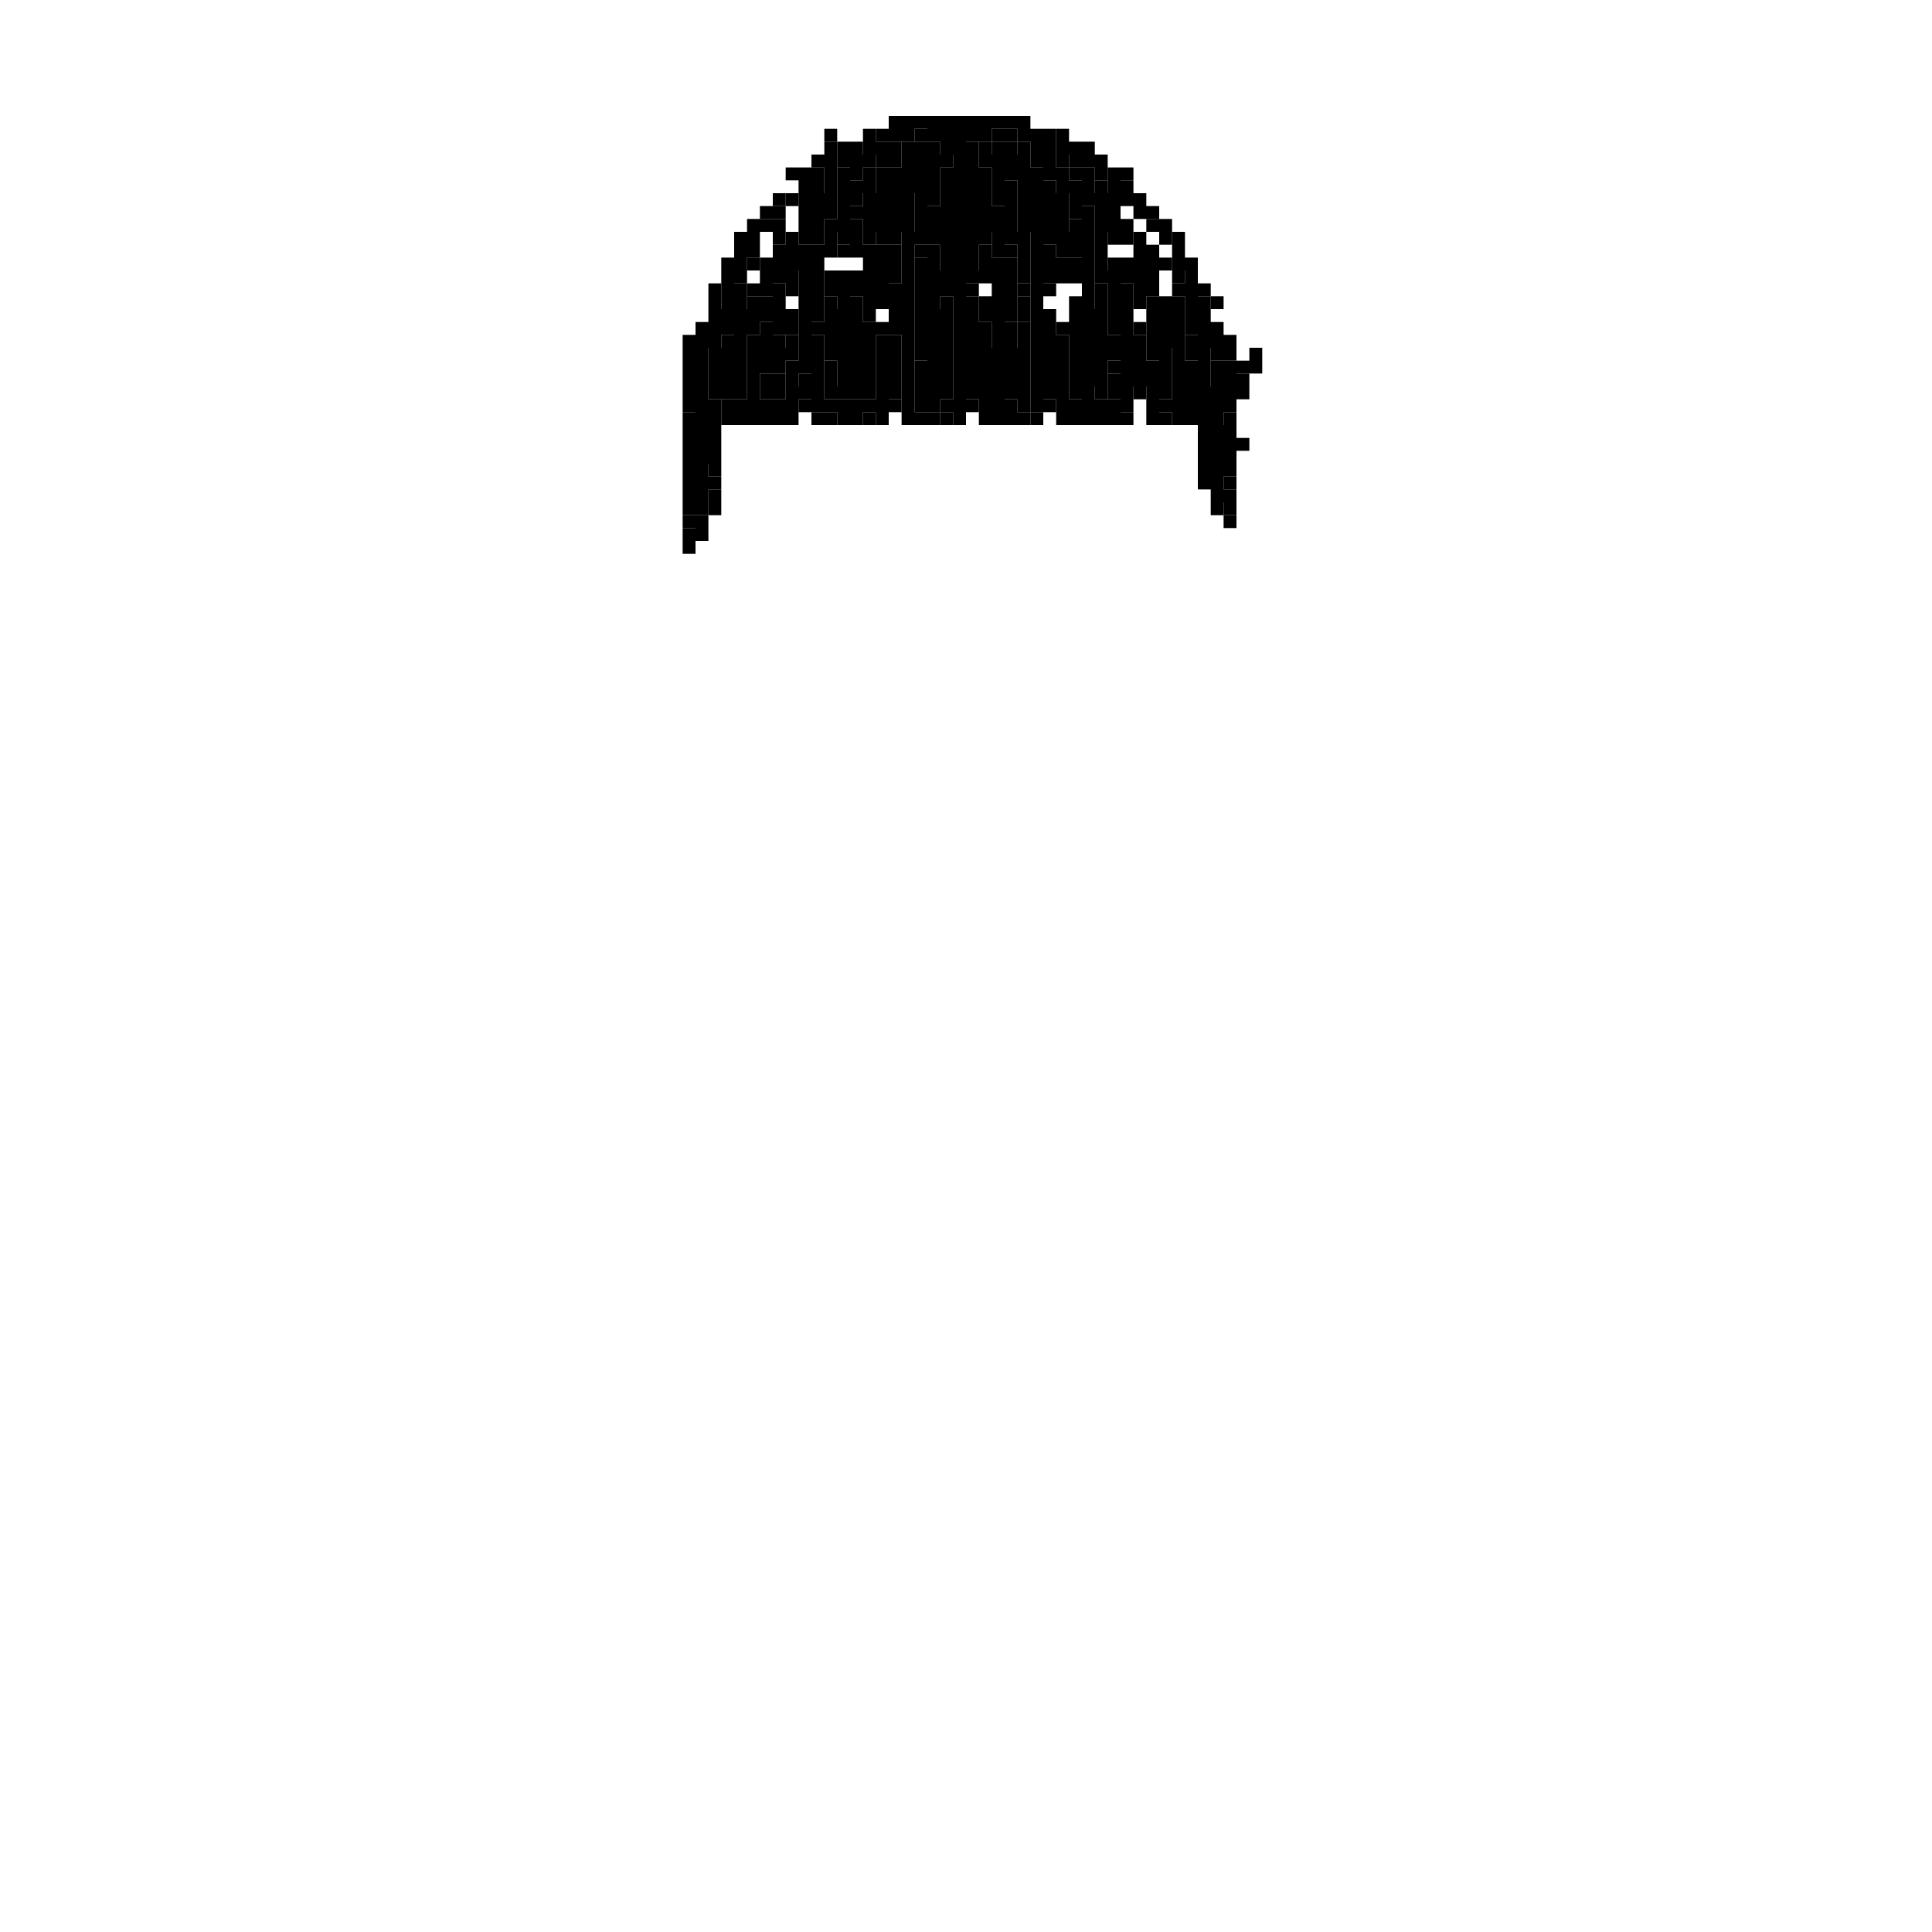
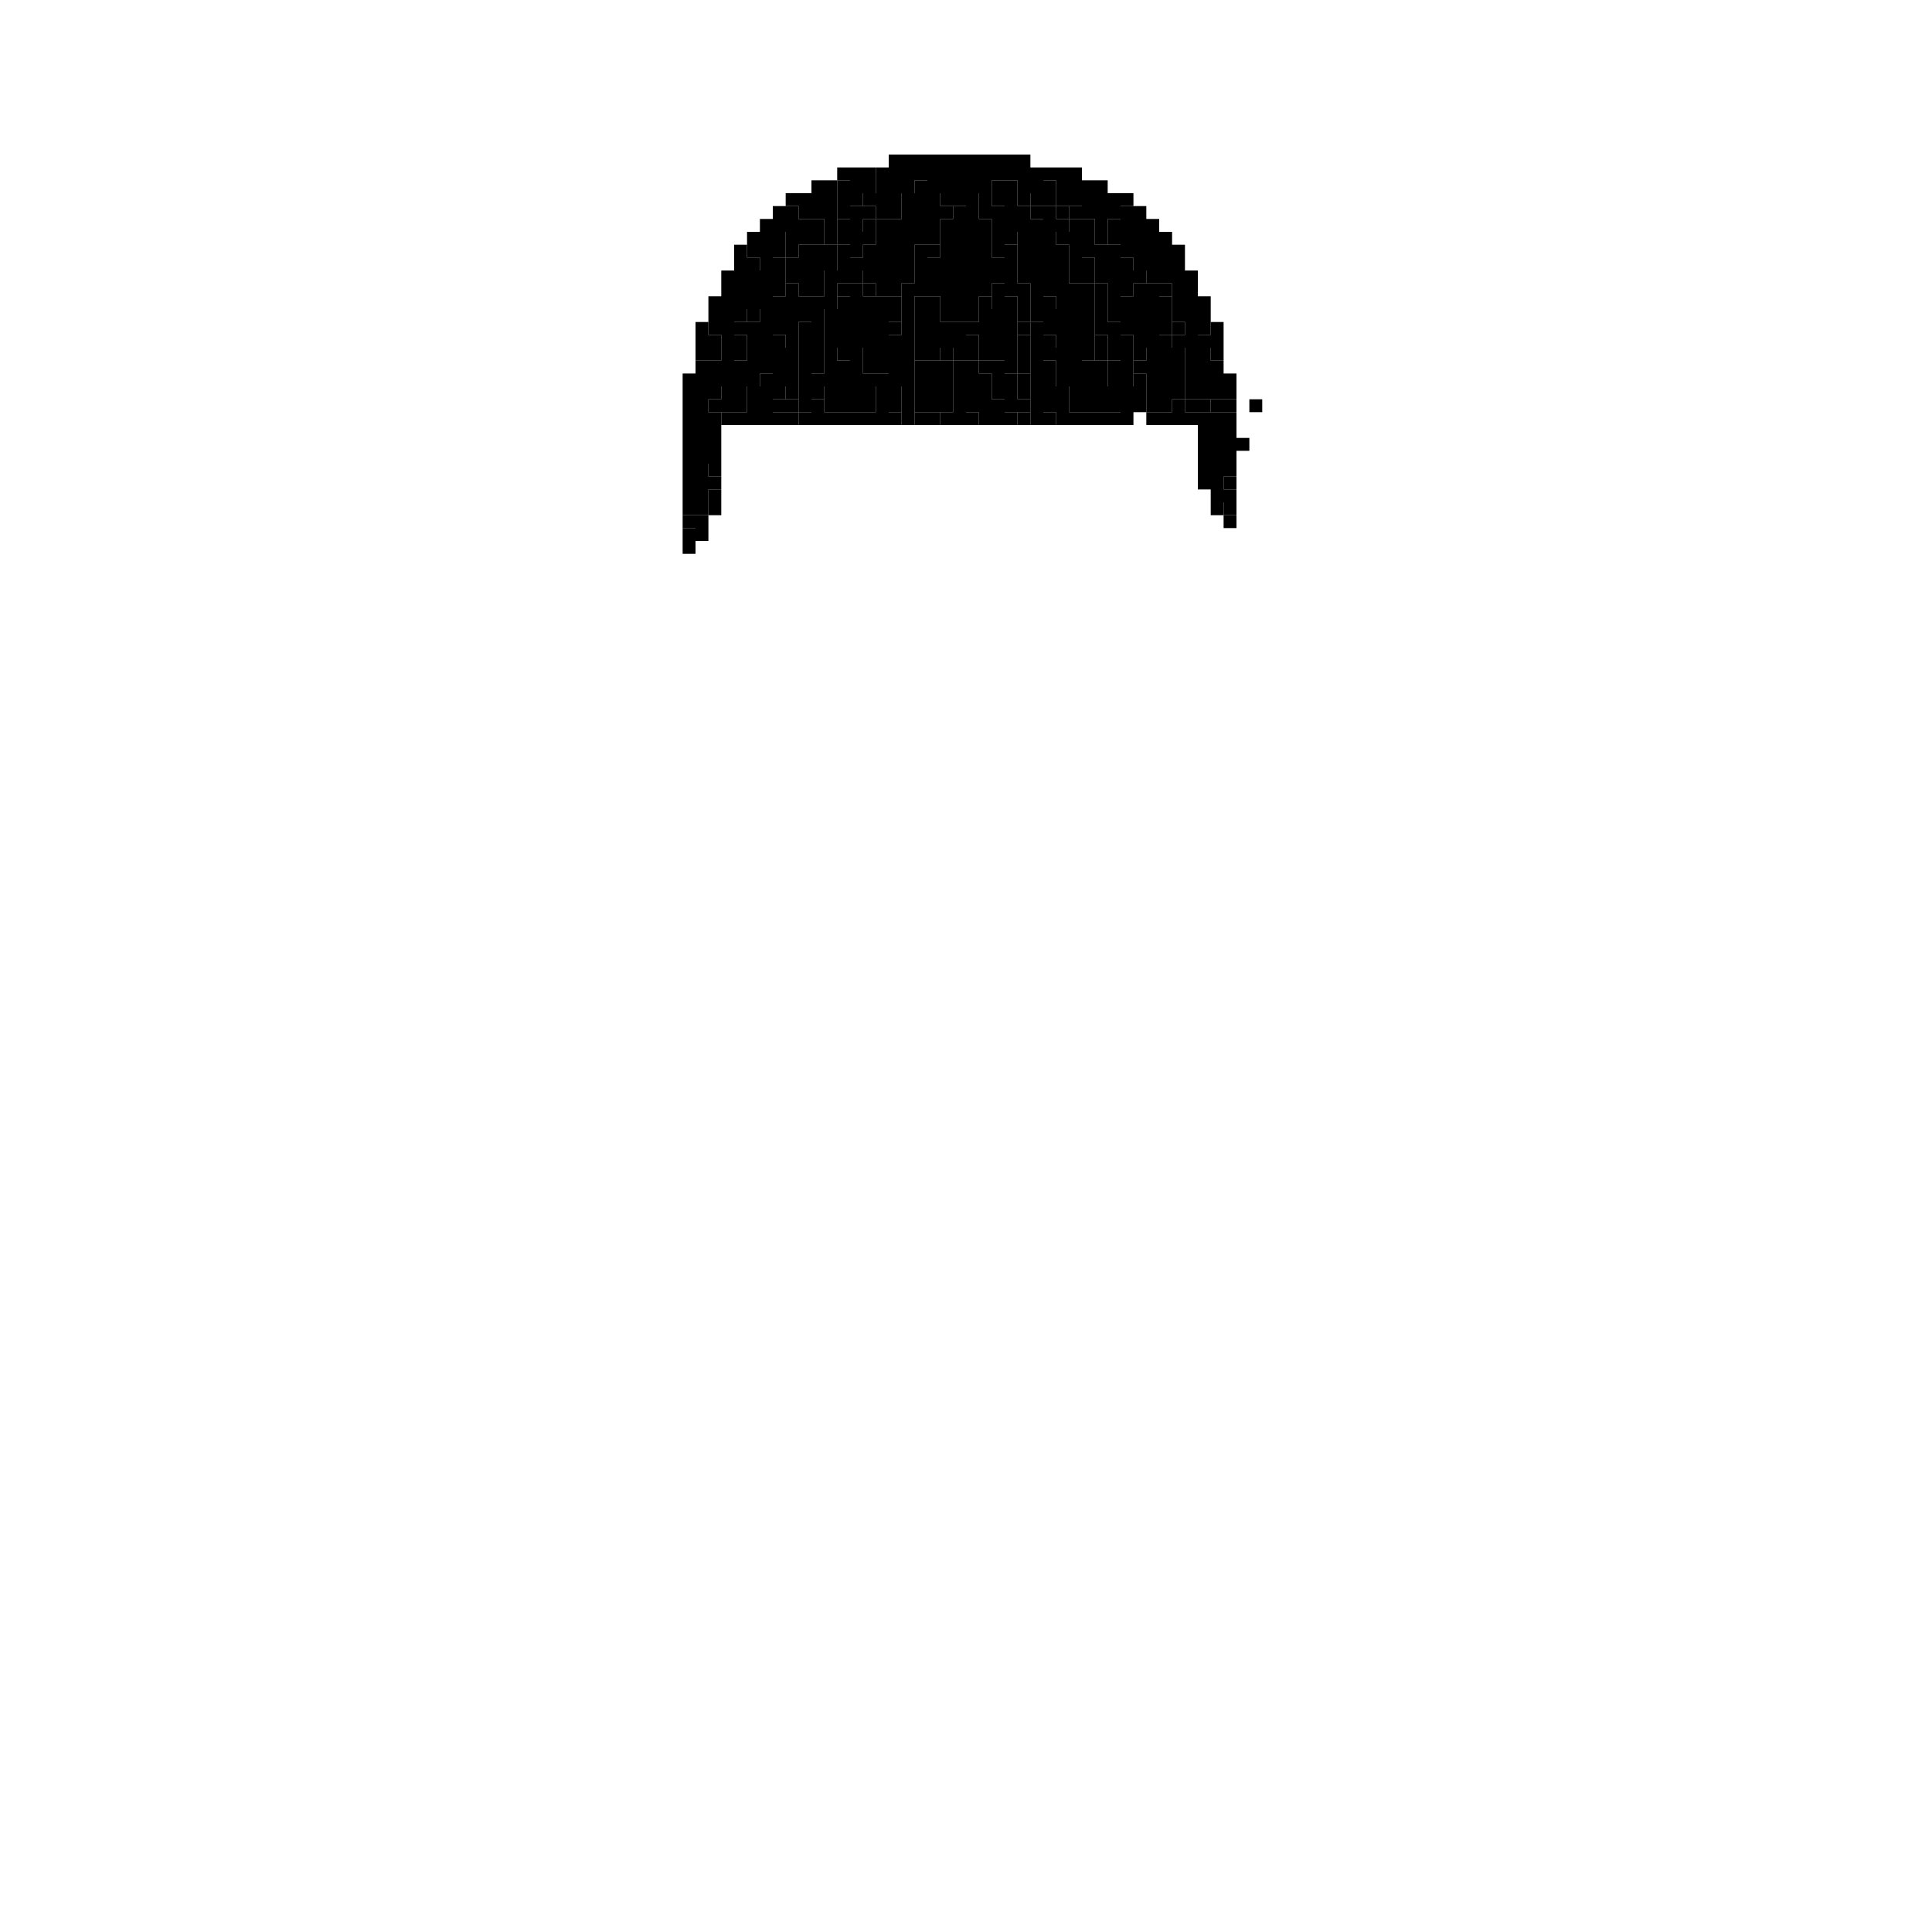
<svg xmlns="http://www.w3.org/2000/svg" viewBox="0 0 150 150">
  <g data-camada="cabelo-frente" data-pronto="sim">
-     <path class="cabelo" d="M70 11h2v1h-2zM75 11h1v1h-1zM77 11h2v1h-2zM66 12h2v1h-2zM70 12h2v1h-2zM74 12h2v1h-2zM78 12h2v1h-2zM82 12h1v1h-1zM65 13h2v1h-2zM68 13h4v1h-4zM73 13h4v1h-4zM78 13h3v1h-3zM83 13h2v1h-2zM65 14h1v1h-1zM68 14h4v1h-4zM73 14h4v1h-4zM79 14h3v1h-3zM84 14h1v1h-1zM62 15h3v1h-3zM67 15h4v1h-4zM73 15h4v1h-4zM79 15h4v1h-4zM84 15h3v1h-3zM62 16h3v1h-3zM66 16h5v1h-5zM72 16h6v1h-6zM79 16h4v1h-4zM85 16h2v1h-2zM62 17h2v1h-2zM67 17h4v1h-4zM72 17h6v1h-6zM79 17h4v1h-4zM85 17h3v1h-3zM62 18h2v1h-2zM68 18h2v1h-2zM72 18h5v1h-5zM80 18h4v1h-4zM86 18h2v1h-2zM65 19h1v1h-1zM71 19h1v1h-1zM73 19h3v1h-3zM78 19h1v1h-1zM80 19h1v1h-1zM82 19h2v1h-2zM73 20h3v1h-3zM80 20h1v1h-1zM69 21h1v1h-1zM79 21h1v1h-1zM60 22h1v1h-1zM75 22h1v1h-1zM81 22h1v1h-1zM58 23h3v1h-3zM64 23h1v1h-1zM66 23h1v1h-1zM79 23h1v1h-1zM83 23h1v1h-1zM89 23h3v1h-3zM57 24h5v1h-5zM64 24h3v1h-3zM71 24h3v1h-3zM76 24h2v1h-2zM79 24h1v1h-1zM83 24h3v1h-3zM89 24h3v1h-3zM57 25h2v1h-2zM60 25h2v1h-2zM63 25h6v1h-6zM71 25h3v1h-3zM77 25h2v1h-2zM82 25h4v1h-4zM89 25h3v1h-3zM56 26h2v1h-2zM64 26h4v1h-4zM71 26h3v1h-3zM77 26h2v1h-2zM83 26h4v1h-4zM89 26h3v1h-3zM55 27h3v1h-3zM60 27h2v1h-2zM64 27h4v1h-4zM71 27h3v1h-3zM78 27h2v1h-2zM83 27h4v1h-4zM89 27h2v1h-2zM93 27h1v1h-1zM55 28h3v1h-3zM60 28h1v1h-1zM65 28h3v1h-3zM72 28h2v1h-2zM78 28h2v1h-2zM83 28h3v1h-3zM90 28h1v1h-1zM93 28h1v1h-1zM55 29h3v1h-3zM65 29h3v1h-3zM72 29h2v1h-2zM78 29h2v1h-2zM83 29h3v1h-3zM90 29h1v1h-1zM93 29h1v1h-1zM55 30h3v1h-3zM66 30h2v1h-2zM85 30h1v1h-1zM90 30h1v1h-1zM75 31h1v1h-1z" />
-     <path class="cabelo-luz" d="M64 10h1v1h-1zM61 18h1v1h-1zM66 18h1v1h-1zM84 18h1v1h-1zM88 18h1v1h-1zM60 19h3v1h-3zM66 19h3v1h-3zM72 19h1v1h-1zM76 19h1v1h-1zM81 19h1v1h-1zM84 19h1v1h-1zM88 19h2v1h-2zM59 20h4v1h-4zM67 20h2v1h-2zM71 20h2v1h-2zM76 20h3v1h-3zM81 20h4v1h-4zM87 20h4v1h-4zM57 21h1v1h-1zM59 21h3v1h-3zM64 21h5v1h-5zM71 21h8v1h-8zM81 21h4v1h-4zM87 21h3v1h-3zM58 22h2v1h-2zM61 22h1v1h-1zM64 22h5v1h-5zM71 22h4v1h-4zM77 22h2v1h-2zM84 22h1v1h-1zM88 22h2v1h-2zM65 23h1v1h-1zM67 23h2v1h-2zM71 23h2v1h-2zM74 23h1v1h-1zM76 23h3v1h-3zM84 23h1v1h-1zM88 23h1v1h-1zM94 23h1v1h-1zM67 24h1v1h-1zM78 24h1v1h-1zM69 26h1v1h-1zM69 27h1v1h-1zM69 28h1v1h-1zM62 29h1v1h-1zM69 29h1v1h-1zM69 30h1v1h-1zM88 30h1v1h-1zM62 31h1v1h-1zM63 32h2v1h-2zM67 32h1v1h-1zM73 32h1v1h-1zM80 32h1v1h-1zM87 32h1v1h-1zM90 32h1v1h-1z" />
-     <path class="cabelo-sombra" d="M78 14h1v1h-1zM85 14h1v1h-1zM66 17h1v1h-1zM67 18h1v1h-1zM77 18h1v1h-1zM69 19h1v1h-1zM77 19h1v1h-1zM69 20h1v1h-1zM79 22h1v1h-1zM85 22h1v1h-1zM73 23h1v1h-1zM85 23h1v1h-1zM79 25h1v1h-1zM88 25h1v1h-1zM61 26h1v1h-1zM79 26h1v1h-1zM92 26h1v1h-1z" />
-     <path class="cabelo-sombra2" d="M69 9h11v1h-11zM68 10h3v1h-3zM72 10h5v1h-5zM79 10h3v1h-3zM65 11h2v1h-2zM73 11h2v1h-2zM80 11h2v1h-2zM84 11h1v1h-1zM65 12h1v1h-1zM83 12h3v1h-3zM61 13h3v1h-3zM85 13h1v1h-1zM62 14h2v1h-2zM87 14h1v1h-1zM61 15h1v1h-1zM72 15h1v1h-1zM87 15h2v1h-2zM60 16h1v1h-1zM88 16h2v1h-2zM58 17h2v1h-2zM83 17h1v1h-1zM90 17h1v1h-1zM57 18h2v1h-2zM65 18h1v1h-1zM91 18h1v1h-1zM57 19h2v1h-2zM91 19h1v1h-1zM56 20h2v1h-2zM86 20h1v1h-1zM91 20h2v1h-2zM56 21h1v1h-1zM92 21h1v1h-1zM56 22h2v1h-2zM91 22h2v1h-2zM56 23h2v1h-2zM75 23h1v1h-1zM92 23h2v1h-2zM55 24h2v1h-2zM86 24h1v1h-1zM92 24h2v1h-2zM54 25h3v1h-3zM86 25h1v1h-1zM92 25h3v1h-3zM53 26h3v1h-3zM60 26h1v1h-1zM63 26h1v1h-1zM93 26h3v1h-3zM53 27h2v1h-2zM92 27h1v1h-1zM53 28h2v1h-2zM64 28h1v1h-1zM71 28h1v1h-1zM86 28h1v1h-1zM94 28h2v1h-2zM53 29h2v1h-2zM59 29h2v1h-2zM64 29h1v1h-1zM71 29h1v1h-1zM94 29h3v1h-3zM53 30h2v1h-2zM59 30h2v1h-2zM64 30h2v1h-2zM71 30h3v1h-3zM78 30h2v1h-2zM83 30h1v1h-1zM86 30h1v1h-1zM93 30h3v1h-3zM53 31h3v1h-3zM69 31h1v1h-1zM71 31h2v1h-2zM79 31h1v1h-1zM81 31h1v1h-1zM93 31h3v1h-3zM54 32h2v1h-2zM93 32h2v1h-2zM53 33h3v1h-3zM93 33h3v1h-3zM53 34h3v1h-3zM93 34h4v1h-4zM53 35h3v1h-3zM93 35h3v1h-3zM53 36h2v1h-2zM93 36h3v1h-3zM53 37h3v1h-3zM93 37h2v1h-2zM53 38h2v1h-2zM94 38h2v1h-2zM54 39h1v1h-1zM95 39h1v1h-1zM53 40h1v1h-1z" />
-     <path class="contorno" d="M67 10h1v1h-1zM71 10h1v1h-1zM77 10h2v1h-2zM82 10h1v1h-1zM64 11h1v1h-1zM67 11h3v1h-3zM72 11h1v1h-1zM76 11h1v1h-1zM79 11h1v1h-1zM82 11h2v1h-2zM63 12h2v1h-2zM68 12h2v1h-2zM72 12h2v1h-2zM76 12h2v1h-2zM80 12h2v1h-2zM64 13h1v1h-1zM67 13h1v1h-1zM72 13h1v1h-1zM77 13h1v1h-1zM81 13h2v1h-2zM86 13h2v1h-2zM64 14h1v1h-1zM66 14h2v1h-2zM72 14h1v1h-1zM77 14h1v1h-1zM82 14h2v1h-2zM86 14h1v1h-1zM60 15h1v1h-1zM65 15h2v1h-2zM71 15h1v1h-1zM77 15h2v1h-2zM83 15h1v1h-1zM59 16h1v1h-1zM65 16h1v1h-1zM71 16h1v1h-1zM78 16h1v1h-1zM83 16h2v1h-2zM60 17h1v1h-1zM64 17h2v1h-2zM71 17h1v1h-1zM78 17h1v1h-1zM84 17h1v1h-1zM89 17h1v1h-1zM60 18h1v1h-1zM64 18h1v1h-1zM70 18h2v1h-2zM78 18h2v1h-2zM85 18h1v1h-1zM90 18h1v1h-1zM63 19h2v1h-2zM70 19h1v1h-1zM79 19h1v1h-1zM85 19h1v1h-1zM58 20h1v1h-1zM63 20h1v1h-1zM70 20h1v1h-1zM79 20h1v1h-1zM85 20h1v1h-1zM62 21h2v1h-2zM70 21h1v1h-1zM80 21h1v1h-1zM85 21h2v1h-2zM91 21h1v1h-1zM55 22h1v1h-1zM62 22h2v1h-2zM69 22h2v1h-2zM80 22h1v1h-1zM86 22h2v1h-2zM93 22h1v1h-1zM55 23h1v1h-1zM62 23h2v1h-2zM69 23h2v1h-2zM80 23h1v1h-1zM86 23h2v1h-2zM62 24h2v1h-2zM69 24h2v1h-2zM74 24h2v1h-2zM80 24h2v1h-2zM87 24h1v1h-1zM59 25h1v1h-1zM62 25h1v1h-1zM69 25h2v1h-2zM74 25h3v1h-3zM80 25h2v1h-2zM87 25h1v1h-1zM58 26h2v1h-2zM62 26h1v1h-1zM68 26h1v1h-1zM70 26h1v1h-1zM74 26h3v1h-3zM80 26h3v1h-3zM87 26h2v1h-2zM58 27h2v1h-2zM62 27h2v1h-2zM68 27h1v1h-1zM70 27h1v1h-1zM74 27h4v1h-4zM80 27h3v1h-3zM87 27h2v1h-2zM91 27h1v1h-1zM94 27h2v1h-2zM97 27h1v1h-1zM58 28h2v1h-2zM61 28h3v1h-3zM68 28h1v1h-1zM70 28h1v1h-1zM74 28h4v1h-4zM80 28h3v1h-3zM87 28h3v1h-3zM91 28h2v1h-2zM96 28h2v1h-2zM58 29h1v1h-1zM61 29h1v1h-1zM63 29h1v1h-1zM68 29h1v1h-1zM70 29h1v1h-1zM74 29h4v1h-4zM80 29h3v1h-3zM86 29h4v1h-4zM91 29h2v1h-2zM58 30h1v1h-1zM61 30h3v1h-3zM68 30h1v1h-1zM70 30h1v1h-1zM74 30h4v1h-4zM80 30h3v1h-3zM84 30h1v1h-1zM87 30h1v1h-1zM89 30h1v1h-1zM91 30h2v1h-2zM96 30h1v1h-1zM56 31h6v1h-6zM63 31h6v1h-6zM70 31h1v1h-1zM73 31h2v1h-2zM76 31h3v1h-3zM80 31h1v1h-1zM82 31h6v1h-6zM89 31h4v1h-4zM53 32h1v1h-1zM56 32h6v1h-6zM65 32h2v1h-2zM68 32h1v1h-1zM70 32h3v1h-3zM74 32h1v1h-1zM76 32h4v1h-4zM82 32h5v1h-5zM89 32h1v1h-1zM91 32h2v1h-2zM95 32h1v1h-1zM55 36h1v1h-1zM95 37h1v1h-1zM55 38h1v1h-1zM53 39h1v1h-1zM55 39h1v1h-1zM94 39h1v1h-1zM54 40h1v1h-1zM95 40h1v1h-1zM53 41h2v1h-2zM53 42h1v1h-1z" />
+     <path class="cabelo" d="M70 15h2v1h-2zM75 15h1v1h-1zM77 15h2v1h-2zM66 16h2v1h-2zM70 16h2v1h-2zM74 16h2v1h-2zM78 16h2v1h-2zM82 16h1v1h-1zM65 17h2v1h-2zM68 17h4v1h-4zM73 17h4v1h-4zM78 17h3v1h-3zM83 17h2v1h-2zM65 18h1v1h-1zM68 18h4v1h-4zM73 18h4v1h-4zM79 18h3v1h-3zM84 18h1v1h-1zM62 19h3v1h-3zM67 19h4v1h-4zM73 19h4v1h-4zM79 19h4v1h-4zM84 19h3v1h-3zM61 20h4v1h-4zM66 20h5v1h-5zM72 20h6v1h-6zM79 20h4v1h-4zM85 20h3v1h-3zM61 21h3v1h-3zM67 21h4v1h-4zM72 21h6v1h-6zM79 21h4v1h-4zM85 21h4v1h-4zM62 22h2v1h-2zM68 22h2v1h-2zM72 22h5v1h-5zM80 22h4v1h-4zM86 22h2v1h-2zM65 23h1v1h-1zM71 23h1v1h-1zM73 23h3v1h-3zM78 23h1v1h-1zM80 23h1v1h-1zM82 23h2v1h-2zM86 23h1v1h-1zM73 24h3v1h-3zM80 24h1v1h-1zM69 25h1v1h-1zM79 25h1v1h-1zM60 26h1v1h-1zM75 26h1v1h-1zM81 26h1v1h-1zM90 26h1v1h-1zM58 27h4v1h-4zM64 27h1v1h-1zM66 27h1v1h-1zM79 27h1v1h-1zM81 27h3v1h-3zM89 27h3v1h-3zM57 28h5v1h-5zM64 28h3v1h-3zM71 28h3v1h-3zM76 28h2v1h-2zM79 28h1v1h-1zM82 28h4v1h-4zM88 28h4v1h-4zM57 29h2v1h-2zM60 29h2v1h-2zM63 29h6v1h-6zM71 29h3v1h-3zM77 29h2v1h-2zM82 29h4v1h-4zM89 29h3v1h-3zM56 30h2v1h-2zM64 30h4v1h-4zM71 30h3v1h-3zM77 30h2v1h-2zM83 30h4v1h-4zM89 30h3v1h-3zM55 31h3v1h-3zM60 31h2v1h-2zM64 31h4v1h-4zM71 31h3v1h-3zM78 31h2v1h-2zM83 31h4v1h-4zM89 31h2v1h-2zM93 31h1v1h-1zM75 32h1v1h-1z" />
+     <path class="cabelo-luz" d="M65 13h1v1h-1zM63 14h2v1h-2zM61 22h1v1h-1zM66 22h1v1h-1zM84 22h1v1h-1zM88 22h2v1h-2zM60 23h3v1h-3zM66 23h3v1h-3zM72 23h1v1h-1zM76 23h1v1h-1zM81 23h1v1h-1zM84 23h1v1h-1zM87 23h4v1h-4zM59 24h4v1h-4zM64 24h5v1h-5zM71 24h2v1h-2zM76 24h3v1h-3zM81 24h4v1h-4zM87 24h4v1h-4zM57 25h5v1h-5zM64 25h5v1h-5zM71 25h8v1h-8zM81 25h4v1h-4zM87 25h4v1h-4zM58 26h2v1h-2zM61 26h1v1h-1zM64 26h5v1h-5zM71 26h4v1h-4zM76 26h3v1h-3zM82 26h3v1h-3zM88 26h2v1h-2zM65 27h1v1h-1zM67 27h2v1h-2zM71 27h2v1h-2zM74 27h1v1h-1zM76 27h3v1h-3zM84 27h1v1h-1zM88 27h1v1h-1zM94 27h1v1h-1zM67 28h2v1h-2zM78 28h1v1h-1zM69 30h1v1h-1zM69 31h1v1h-1zM62 32h1v1h-1z" />
+     <path class="cabelo-sombra" d="M78 18h1v1h-1zM85 18h1v1h-1zM66 21h1v1h-1zM67 22h1v1h-1zM77 22h1v1h-1zM69 23h1v1h-1zM77 23h1v1h-1zM69 24h1v1h-1zM79 26h1v1h-1zM85 26h1v1h-1zM73 27h1v1h-1zM85 27h1v1h-1zM79 29h1v1h-1zM88 29h1v1h-1zM61 30h1v1h-1zM79 30h1v1h-1zM92 30h1v1h-1z" />
+     <path class="cabelo-sombra2" d="M69 12h11v1h-11zM68 13h13v1h-13zM68 14h3v1h-3zM72 14h5v1h-5zM79 14h3v1h-3zM84 14h2v1h-2zM65 15h2v1h-2zM73 15h2v1h-2zM80 15h2v1h-2zM84 15h4v1h-4zM60 16h2v1h-2zM65 16h1v1h-1zM83 16h4v1h-4zM59 17h5v1h-5zM85 17h1v1h-1zM61 18h3v1h-3zM87 18h4v1h-4zM57 19h1v1h-1zM61 19h1v1h-1zM72 19h1v1h-1zM87 19h5v1h-5zM57 20h2v1h-2zM60 20h1v1h-1zM88 20h4v1h-4zM56 21h4v1h-4zM83 21h1v1h-1zM90 21h3v1h-3zM56 22h4v1h-4zM65 22h1v1h-1zM91 22h2v1h-2zM55 23h5v1h-5zM91 23h3v1h-3zM55 24h3v1h-3zM86 24h1v1h-1zM91 24h3v1h-3zM55 25h2v1h-2zM92 25h2v1h-2zM56 26h2v1h-2zM91 26h2v1h-2zM56 27h2v1h-2zM75 27h1v1h-1zM92 27h2v1h-2zM54 28h3v1h-3zM86 28h1v1h-1zM92 28h3v1h-3zM53 29h4v1h-4zM86 29h1v1h-1zM92 29h4v1h-4zM53 30h3v1h-3zM60 30h1v1h-1zM63 30h1v1h-1zM93 30h3v1h-3zM53 31h2v1h-2zM92 31h1v1h-1zM53 32h3v1h-3zM69 32h1v1h-1zM71 32h2v1h-2zM79 32h1v1h-1zM81 32h1v1h-1zM93 32h3v1h-3zM53 33h3v1h-3zM93 33h3v1h-3zM53 34h3v1h-3zM93 34h4v1h-4zM53 35h3v1h-3zM93 35h3v1h-3zM53 36h2v1h-2zM93 36h3v1h-3zM53 37h3v1h-3zM93 37h2v1h-2zM53 38h2v1h-2zM94 38h2v1h-2zM54 39h1v1h-1zM95 39h1v1h-1zM53 40h1v1h-1z" />
+     <path class="contorno" d="M66 13h2v1h-2zM81 13h3v1h-3zM65 14h3v1h-3zM71 14h1v1h-1zM77 14h2v1h-2zM82 14h2v1h-2zM61 15h4v1h-4zM67 15h3v1h-3zM72 15h1v1h-1zM76 15h1v1h-1zM79 15h1v1h-1zM82 15h2v1h-2zM62 16h3v1h-3zM68 16h2v1h-2zM72 16h2v1h-2zM76 16h2v1h-2zM80 16h2v1h-2zM87 16h2v1h-2zM64 17h1v1h-1zM67 17h1v1h-1zM72 17h1v1h-1zM77 17h1v1h-1zM81 17h2v1h-2zM86 17h4v1h-4zM58 18h3v1h-3zM64 18h1v1h-1zM66 18h2v1h-2zM72 18h1v1h-1zM77 18h1v1h-1zM82 18h2v1h-2zM86 18h1v1h-1zM58 19h3v1h-3zM65 19h2v1h-2zM71 19h1v1h-1zM77 19h2v1h-2zM83 19h1v1h-1zM59 20h1v1h-1zM65 20h1v1h-1zM71 20h1v1h-1zM78 20h1v1h-1zM83 20h2v1h-2zM60 21h1v1h-1zM64 21h2v1h-2zM71 21h1v1h-1zM78 21h1v1h-1zM84 21h1v1h-1zM89 21h1v1h-1zM60 22h1v1h-1zM64 22h1v1h-1zM70 22h2v1h-2zM78 22h2v1h-2zM85 22h1v1h-1zM90 22h1v1h-1zM63 23h2v1h-2zM70 23h1v1h-1zM79 23h1v1h-1zM85 23h1v1h-1zM58 24h1v1h-1zM63 24h1v1h-1zM70 24h1v1h-1zM79 24h1v1h-1zM85 24h1v1h-1zM54 25h1v1h-1zM62 25h2v1h-2zM70 25h1v1h-1zM80 25h1v1h-1zM85 25h2v1h-2zM91 25h1v1h-1zM94 25h1v1h-1zM54 26h2v1h-2zM62 26h2v1h-2zM69 26h2v1h-2zM80 26h1v1h-1zM86 26h2v1h-2zM93 26h2v1h-2zM54 27h2v1h-2zM62 27h2v1h-2zM69 27h2v1h-2zM80 27h1v1h-1zM86 27h2v1h-2zM62 28h2v1h-2zM69 28h2v1h-2zM74 28h2v1h-2zM80 28h2v1h-2zM87 28h1v1h-1zM59 29h1v1h-1zM62 29h1v1h-1zM69 29h2v1h-2zM74 29h3v1h-3zM80 29h2v1h-2zM87 29h1v1h-1zM58 30h2v1h-2zM62 30h1v1h-1zM68 30h1v1h-1zM70 30h1v1h-1zM74 30h3v1h-3zM80 30h3v1h-3zM87 30h2v1h-2zM58 31h2v1h-2zM62 31h2v1h-2zM68 31h1v1h-1zM70 31h1v1h-1zM74 31h4v1h-4zM80 31h3v1h-3zM87 31h2v1h-2zM91 31h1v1h-1zM94 31h2v1h-2zM97 31h1v1h-1zM56 32h6v1h-6zM63 32h6v1h-6zM70 32h1v1h-1zM73 32h2v1h-2zM76 32h3v1h-3zM80 32h1v1h-1zM82 32h6v1h-6zM89 32h4v1h-4zM55 36h1v1h-1zM95 37h1v1h-1zM55 38h1v1h-1zM53 39h1v1h-1zM55 39h1v1h-1zM94 39h1v1h-1zM54 40h1v1h-1zM95 40h1v1h-1zM53 41h2v1h-2zM53 42h1v1h-1z" />
  </g>
</svg>
